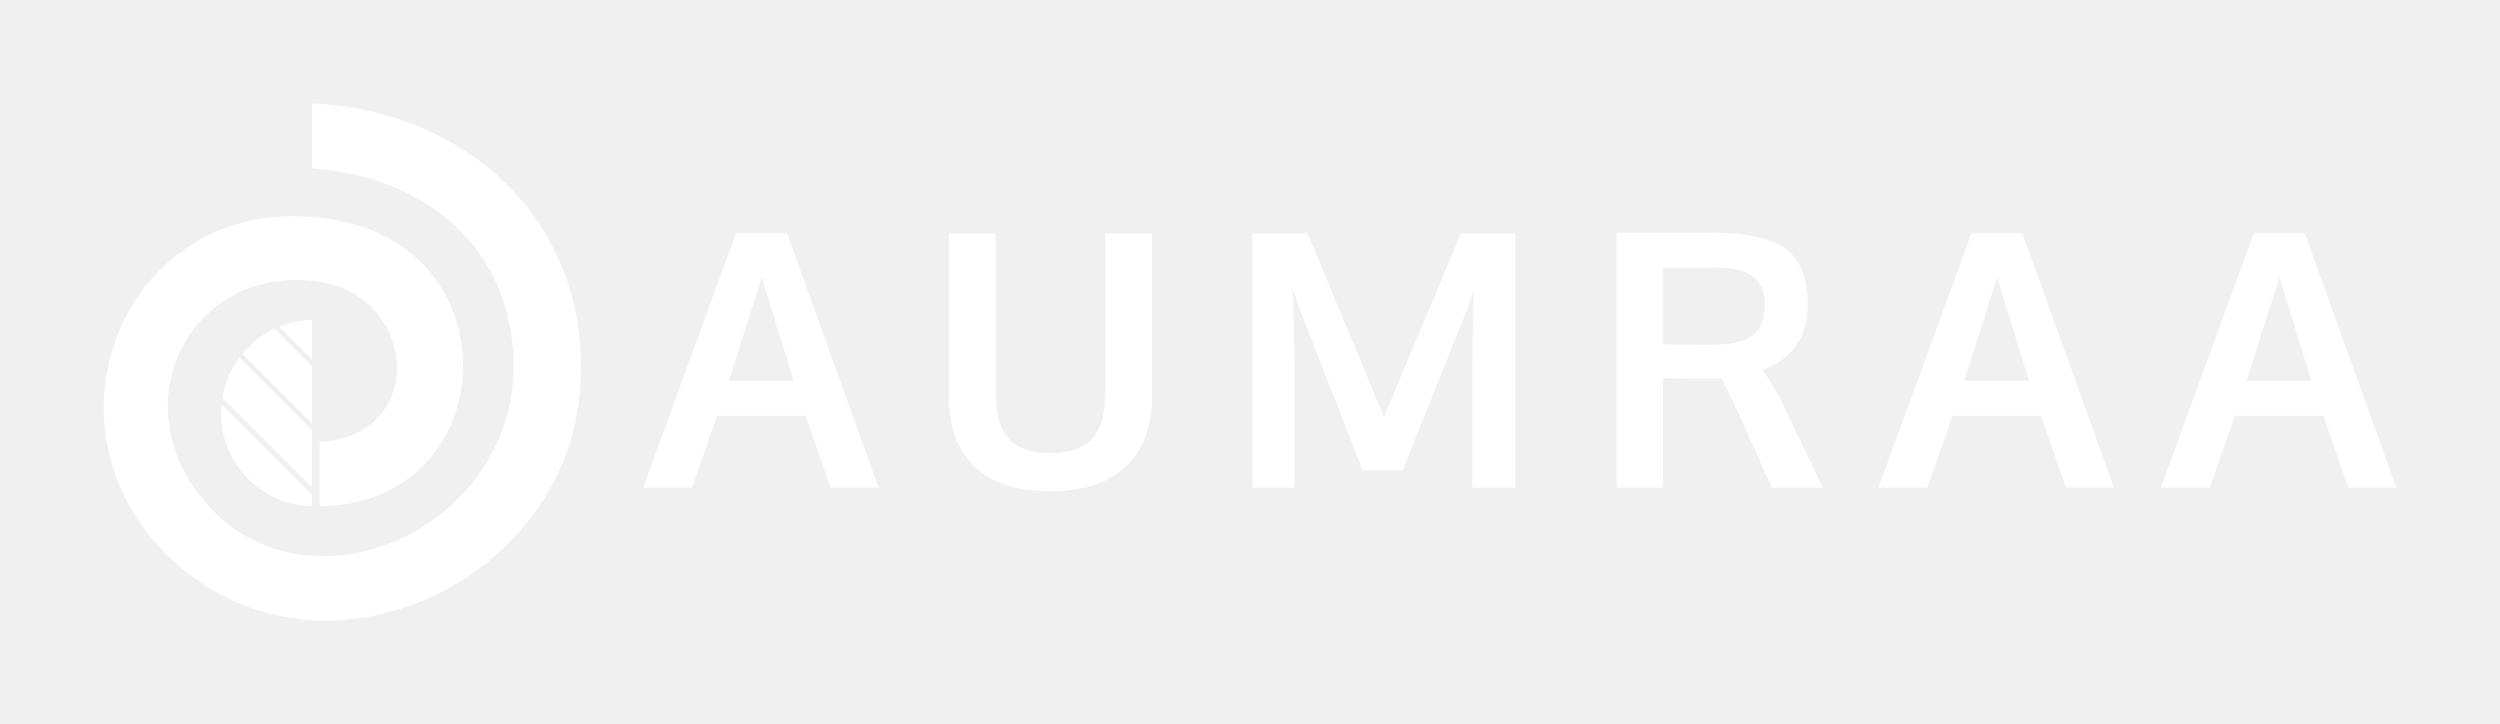
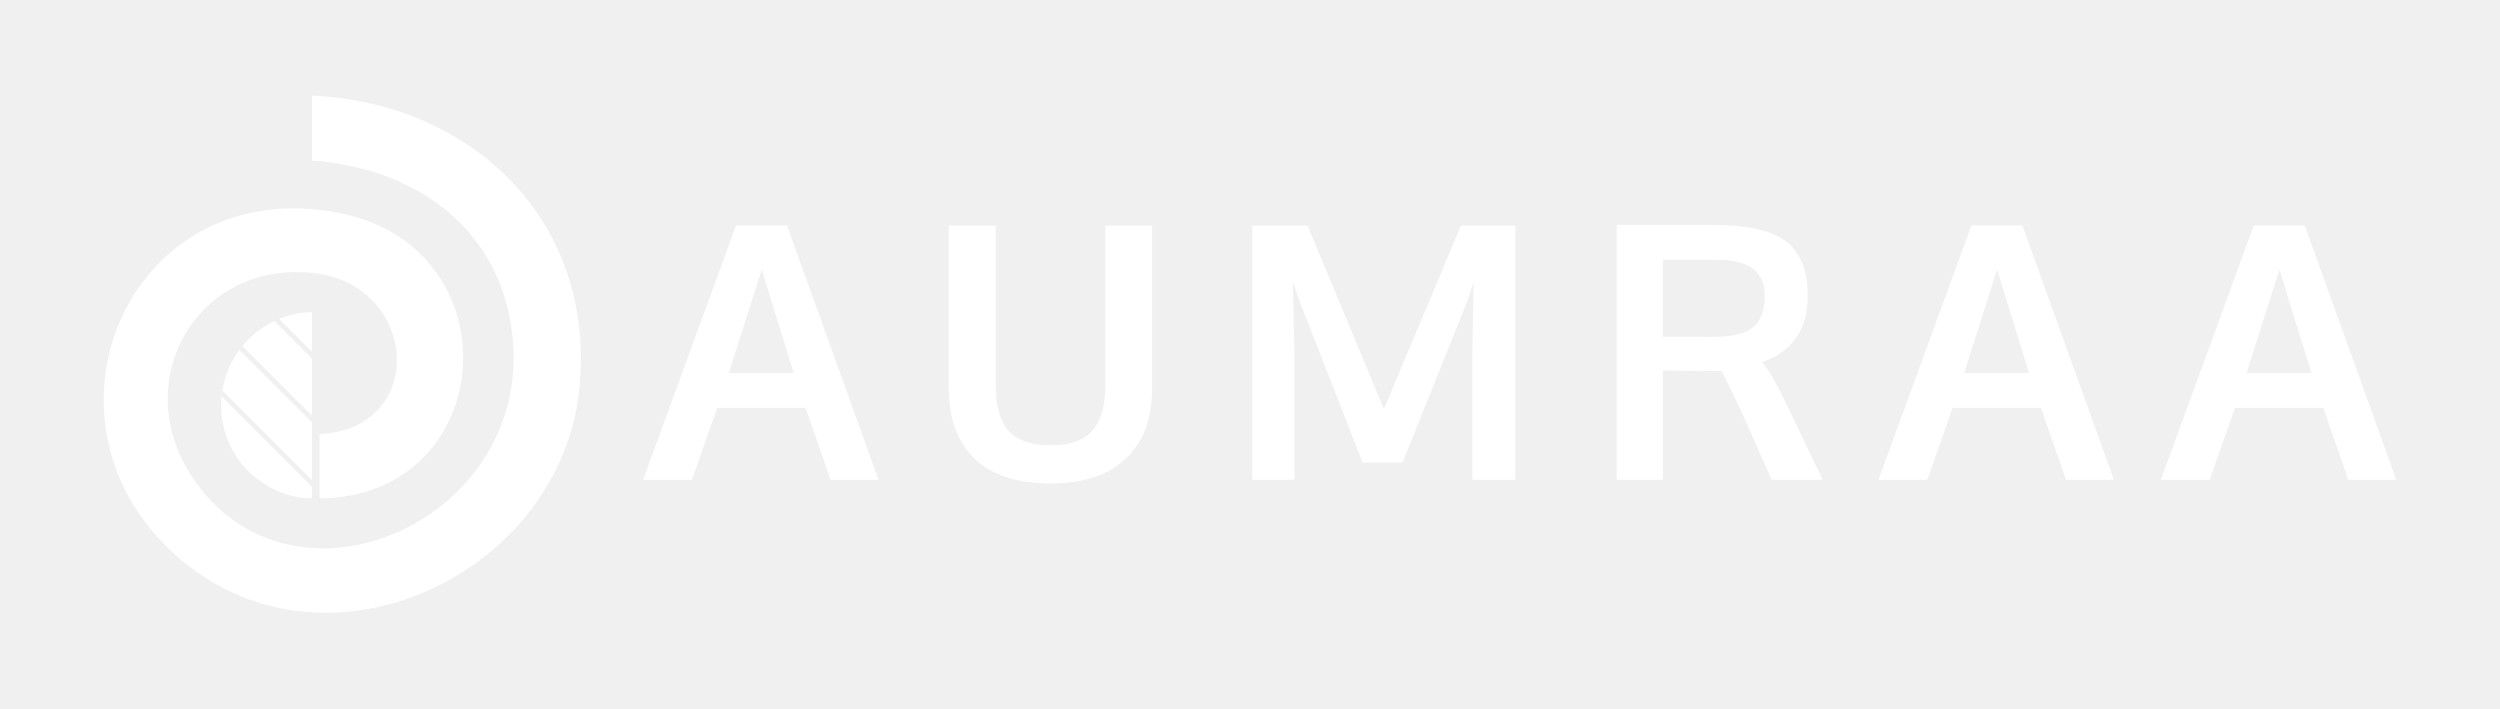
- <svg xmlns="http://www.w3.org/2000/svg" width="480" height="139" viewBox="0 0 480 139" fill="none">
-   <path d="M59.905 19.857V32.328C78.712 33.633 95.124 44.326 98.161 64.169C103.822 101.167 55.987 122.444 36.737 92.837C24.727 74.365 37.977 51.351 60.364 53.942C80.365 56.256 82.203 83.827 61.369 84.84V97.206C95.796 96.804 98.998 49.032 65.148 42.385C24.309 34.363 4.038 83.142 34.79 109.011C63.246 132.944 107.94 111.508 111.276 75.78C114.279 43.666 90.473 21.247 59.905 19.857Z" fill="#FFFFFF" />
-   <path d="M42.543 77.603L59.91 94.974V97.207C50.226 96.979 42.458 89.056 42.458 79.321C42.458 78.745 42.483 78.169 42.543 77.603Z" fill="#FFFFFF" />
-   <path d="M59.91 69.054L53.597 62.725C55.553 61.92 57.68 61.464 59.91 61.414V69.049V69.054Z" fill="#FFFFFF" />
-   <path d="M59.91 70.33V81.326L46.541 67.952C48.199 65.912 50.31 64.254 52.71 63.127L59.91 70.33Z" fill="#FFFFFF" />
-   <path d="M45.973 68.656L59.91 82.596V93.701L42.687 76.475C43.145 73.581 44.295 70.915 45.973 68.661V68.656Z" fill="#FFFFFF" />
-   <path d="M123.485 93.621L141.331 44.777H151.1L168.682 93.621H159.48L154.68 79.825H137.696L132.861 93.621H123.49H123.485ZM139.942 73.099H152.39C148.417 60.281 146.375 53.663 146.266 53.242L139.942 73.099Z" fill="#FFFFFF" />
-   <path d="M201.57 94.321C195.212 94.321 190.392 92.728 187.1 89.541C183.809 86.354 182.166 81.861 182.166 76.063V44.812H191.173V75.298C191.173 79.364 191.995 82.328 193.638 84.194C195.281 86.061 197.98 86.994 201.734 86.994C205.489 86.994 208.093 86.056 209.746 84.179C211.399 82.303 212.231 79.329 212.231 75.268V44.818H221.203V76.137C221.203 81.891 219.525 86.359 216.169 89.546C212.813 92.733 207.949 94.326 201.57 94.326V94.321Z" fill="#FFFFFF" />
-   <path d="M240.458 93.621V44.812H251.054L265.723 80.064L280.491 44.812H290.953V93.621H282.677V69.5L282.941 55.674L281.716 59.338L269.303 90.29H261.62L249.471 59.174L248.246 55.511L248.544 69.639V93.626H240.468L240.458 93.621Z" fill="#FFFFFF" />
-   <path d="M310.402 93.621V44.678H328.382C330.831 44.678 332.958 44.787 334.755 45.01C336.553 45.234 338.265 45.636 339.889 46.227C341.512 46.817 342.827 47.612 343.827 48.609C344.833 49.607 345.625 50.913 346.212 52.526C346.795 54.135 347.089 56.041 347.089 58.24C347.089 64.728 344.166 68.993 338.315 71.033C339.505 72.388 340.984 74.9 342.752 78.564L349.972 93.626H340.173L334.511 80.867C332.37 76.29 331.046 73.58 330.538 72.736C330.164 72.716 328.914 72.701 326.798 72.701L319.285 72.637V93.626H310.412L310.402 93.621ZM329.173 66.168C332.619 66.168 335.089 65.553 336.587 64.321C338.086 63.09 338.838 61.105 338.838 58.374C338.838 55.976 338.076 54.209 336.553 53.077C335.029 51.945 332.699 51.38 329.567 51.38H319.27V66.138C319.598 66.138 321.246 66.143 324.204 66.153C327.162 66.163 328.815 66.168 329.168 66.168H329.173Z" fill="#FFFFFF" />
-   <path d="M360.677 93.621L378.523 44.777H388.292L405.874 93.621H396.672L391.872 79.825H374.888L370.053 93.621H360.682H360.677ZM377.129 73.099H389.577C385.603 60.281 383.562 53.663 383.452 53.242L377.129 73.099Z" fill="#FFFFFF" />
-   <path d="M414.891 93.621L432.737 44.777H442.506L460.088 93.621H450.886L446.086 79.825H429.102L424.267 93.621H414.896H414.891ZM431.348 73.099H443.796C439.822 60.281 437.781 53.663 437.671 53.242L431.348 73.099Z" fill="#FFFFFF" />
+ <svg xmlns="http://www.w3.org/2000/svg" width="480" height="136" viewBox="0 0 480 136" fill="none">
+   <g transform="translate(-0.0055 -1.5006) scale(1)">
+     <path d="M59.905 19.857V32.328C78.712 33.633 95.124 44.326 98.161 64.169C103.822 101.167 55.987 122.444 36.737 92.837C24.727 74.365 37.977 51.351 60.364 53.942C80.365 56.256 82.203 83.827 61.369 84.84V97.206C95.796 96.804 98.998 49.032 65.148 42.385C24.309 34.363 4.038 83.142 34.79 109.011C63.246 132.944 107.94 111.508 111.276 75.78C114.279 43.666 90.473 21.247 59.905 19.857Z" fill="#FFFFFF" />
+     <path d="M42.543 77.603L59.91 94.974V97.207C50.226 96.979 42.458 89.056 42.458 79.321C42.458 78.745 42.483 78.169 42.543 77.603Z" fill="#FFFFFF" />
+     <path d="M59.91 69.054L53.597 62.725C55.553 61.92 57.68 61.464 59.91 61.414V69.049V69.054Z" fill="#FFFFFF" />
+     <path d="M59.91 70.33V81.326L46.541 67.952C48.199 65.912 50.31 64.254 52.71 63.127L59.91 70.33Z" fill="#FFFFFF" />
+     <path d="M45.973 68.656L59.91 82.596V93.701L42.687 76.475C43.145 73.581 44.295 70.915 45.973 68.661V68.656Z" fill="#FFFFFF" />
+     <path d="M123.485 93.621L141.331 44.777H151.1L168.682 93.621H159.48L154.68 79.825H137.696L132.861 93.621H123.49H123.485ZM139.942 73.099H152.39C148.417 60.281 146.375 53.663 146.266 53.242L139.942 73.099Z" fill="#FFFFFF" />
+     <path d="M201.57 94.321C195.212 94.321 190.392 92.728 187.1 89.541C183.809 86.354 182.166 81.861 182.166 76.063V44.812H191.173V75.298C191.173 79.364 191.995 82.328 193.638 84.194C195.281 86.061 197.98 86.994 201.734 86.994C205.489 86.994 208.093 86.056 209.746 84.179C211.399 82.303 212.231 79.329 212.231 75.268V44.818H221.203V76.137C221.203 81.891 219.525 86.359 216.169 89.546C212.813 92.733 207.949 94.326 201.57 94.326V94.321Z" fill="#FFFFFF" />
+     <path d="M240.458 93.621V44.812H251.054L265.723 80.064L280.491 44.812H290.953V93.621H282.677V69.5L282.941 55.674L281.716 59.338L269.303 90.29H261.62L249.471 59.174L248.246 55.511L248.544 69.639V93.626H240.468L240.458 93.621Z" fill="#FFFFFF" />
+     <path d="M310.402 93.621V44.678H328.382C330.831 44.678 332.958 44.787 334.755 45.01C336.553 45.234 338.265 45.636 339.889 46.227C341.512 46.817 342.827 47.612 343.827 48.609C344.833 49.607 345.625 50.913 346.212 52.526C346.795 54.135 347.089 56.041 347.089 58.24C347.089 64.728 344.166 68.993 338.315 71.033C339.505 72.388 340.984 74.9 342.752 78.564L349.972 93.626H340.173L334.511 80.867C332.37 76.29 331.046 73.58 330.538 72.736C330.164 72.716 328.914 72.701 326.798 72.701L319.285 72.637V93.626H310.412L310.402 93.621ZM329.173 66.168C332.619 66.168 335.089 65.553 336.587 64.321C338.086 63.09 338.838 61.105 338.838 58.374C338.838 55.976 338.076 54.209 336.553 53.077C335.029 51.945 332.699 51.38 329.567 51.38H319.27V66.138C319.598 66.138 321.246 66.143 324.204 66.153C327.162 66.163 328.815 66.168 329.168 66.168H329.173Z" fill="#FFFFFF" />
+     <path d="M360.677 93.621L378.523 44.777H388.292L405.874 93.621H396.672L391.872 79.825H374.888L370.053 93.621H360.682H360.677ZM377.129 73.099H389.577C385.603 60.281 383.562 53.663 383.452 53.242L377.129 73.099Z" fill="#FFFFFF" />
+     <path d="M414.891 93.621L432.737 44.777H442.506L460.088 93.621H450.886L446.086 79.825H429.102L424.267 93.621H414.896H414.891ZM431.348 73.099H443.796C439.822 60.281 437.781 53.663 437.671 53.242L431.348 73.099Z" fill="#FFFFFF" />
+   </g>
</svg>
